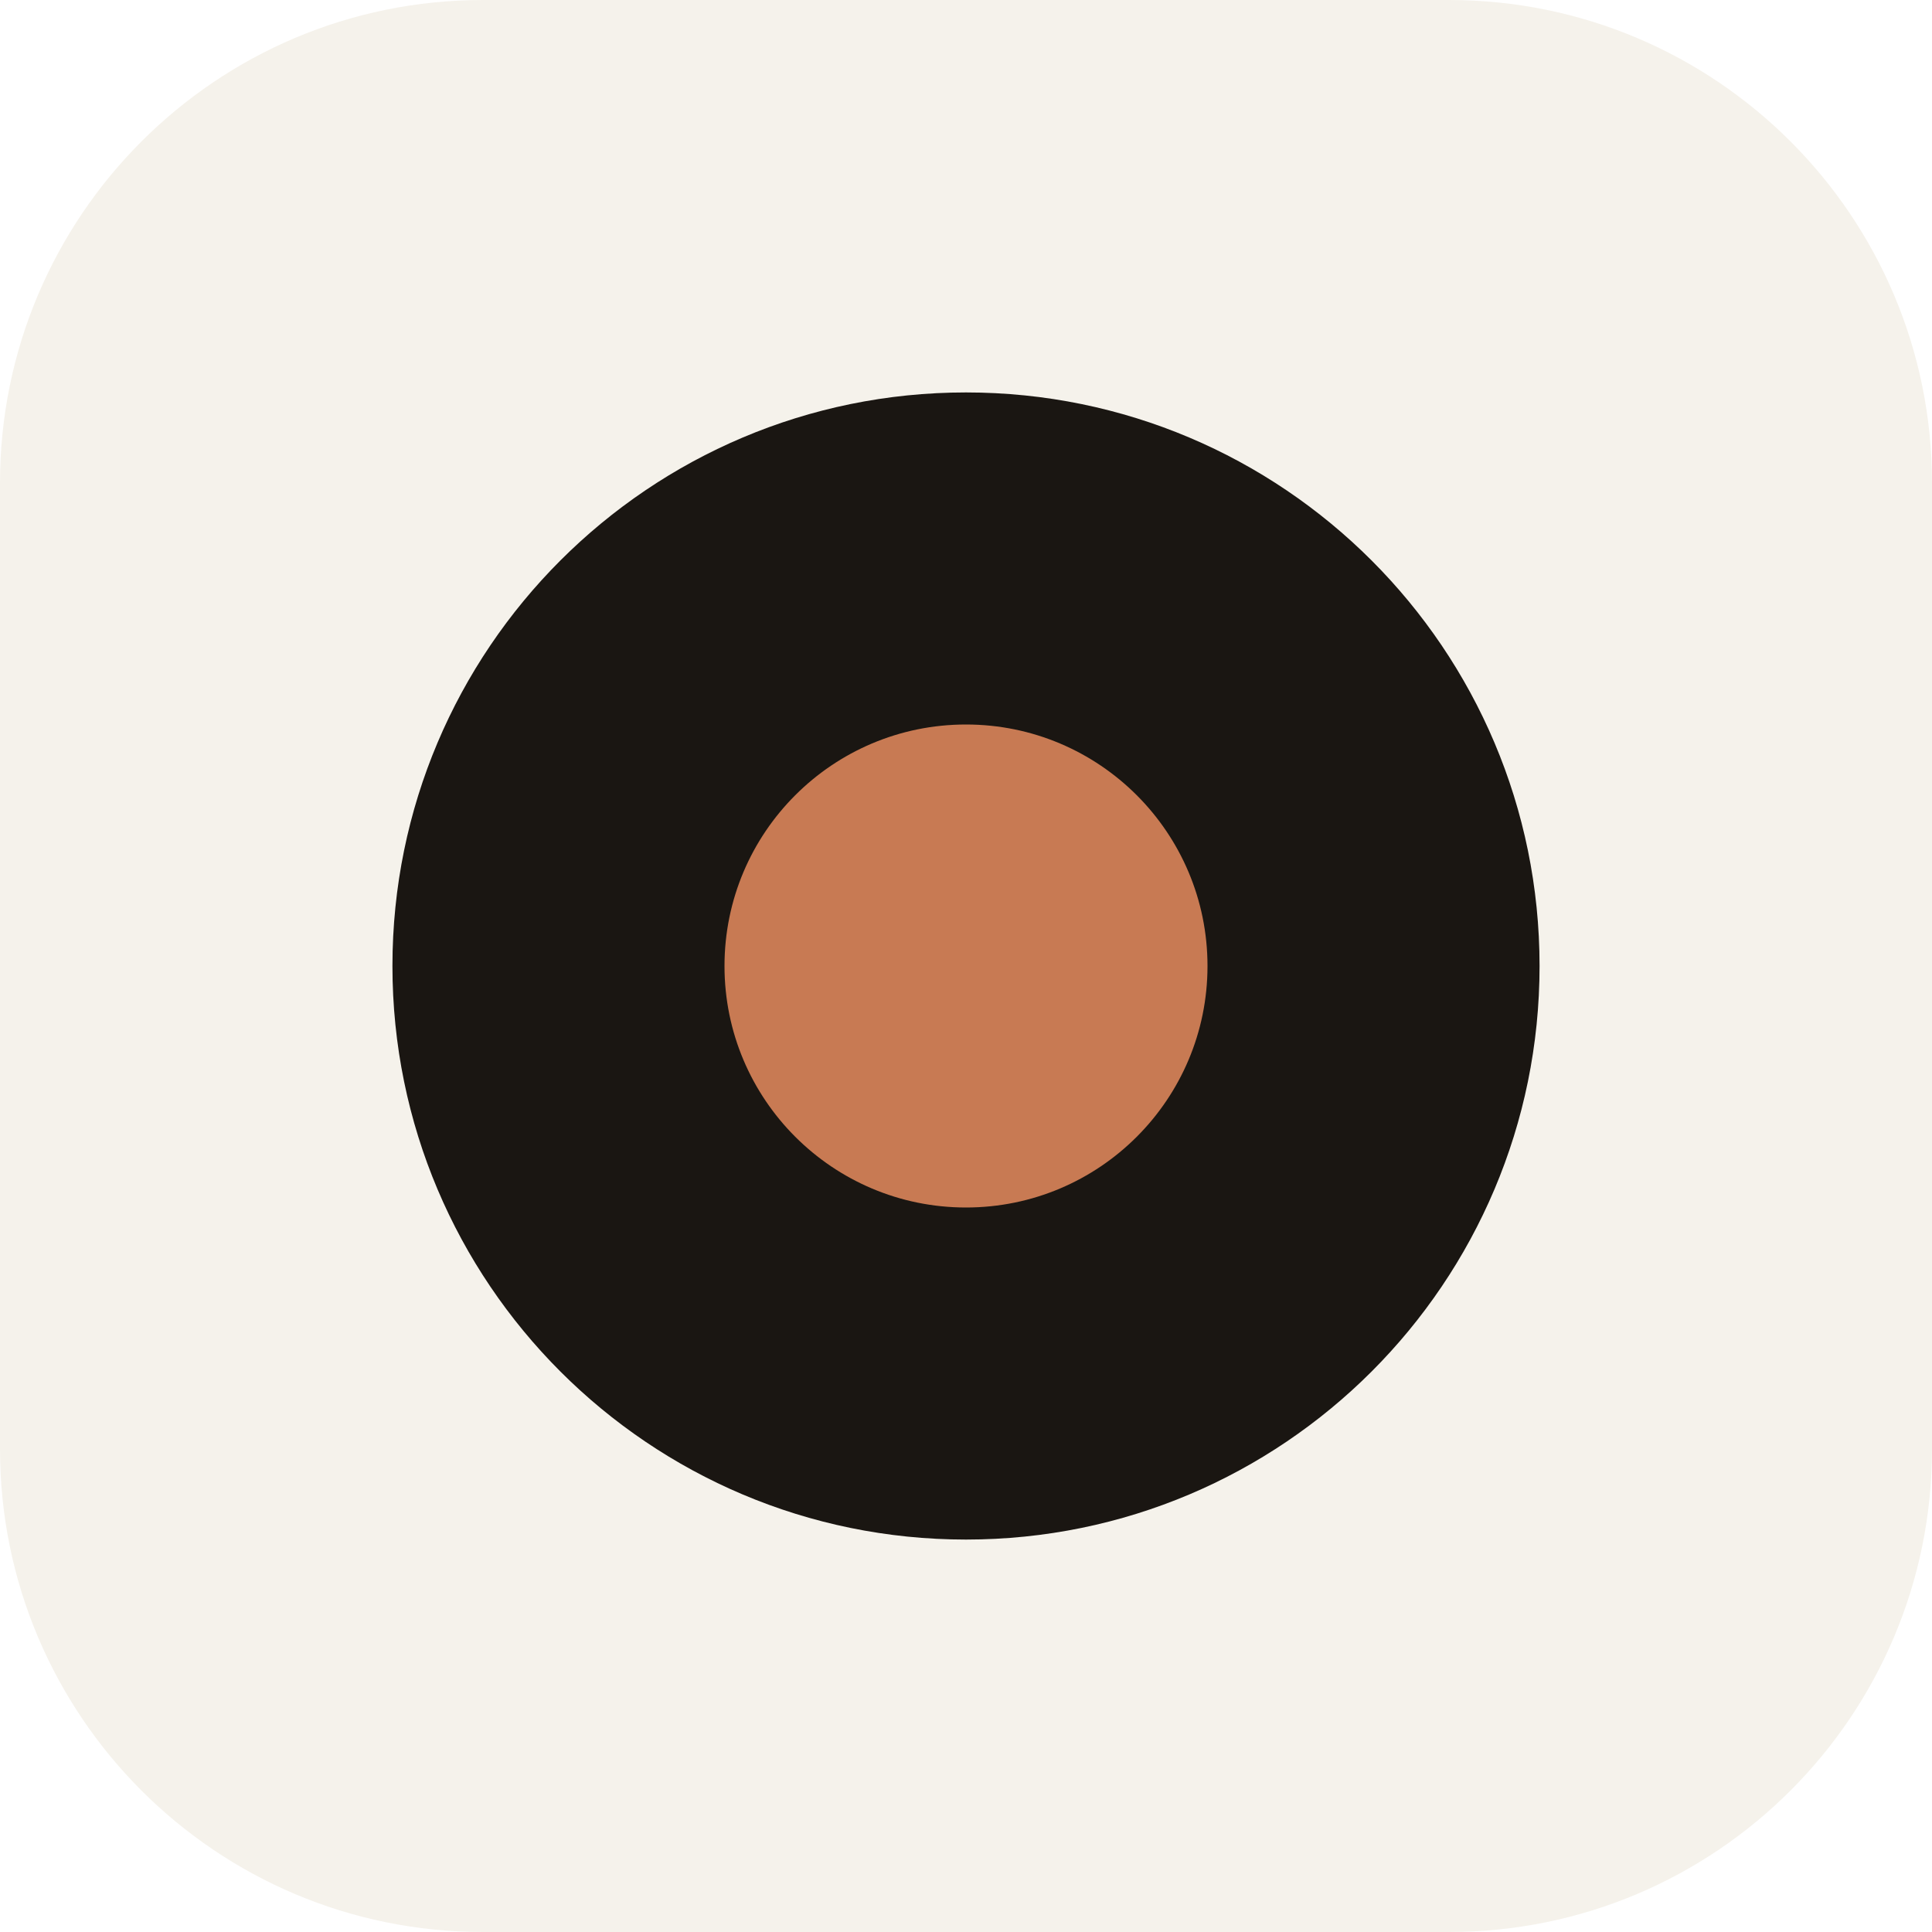
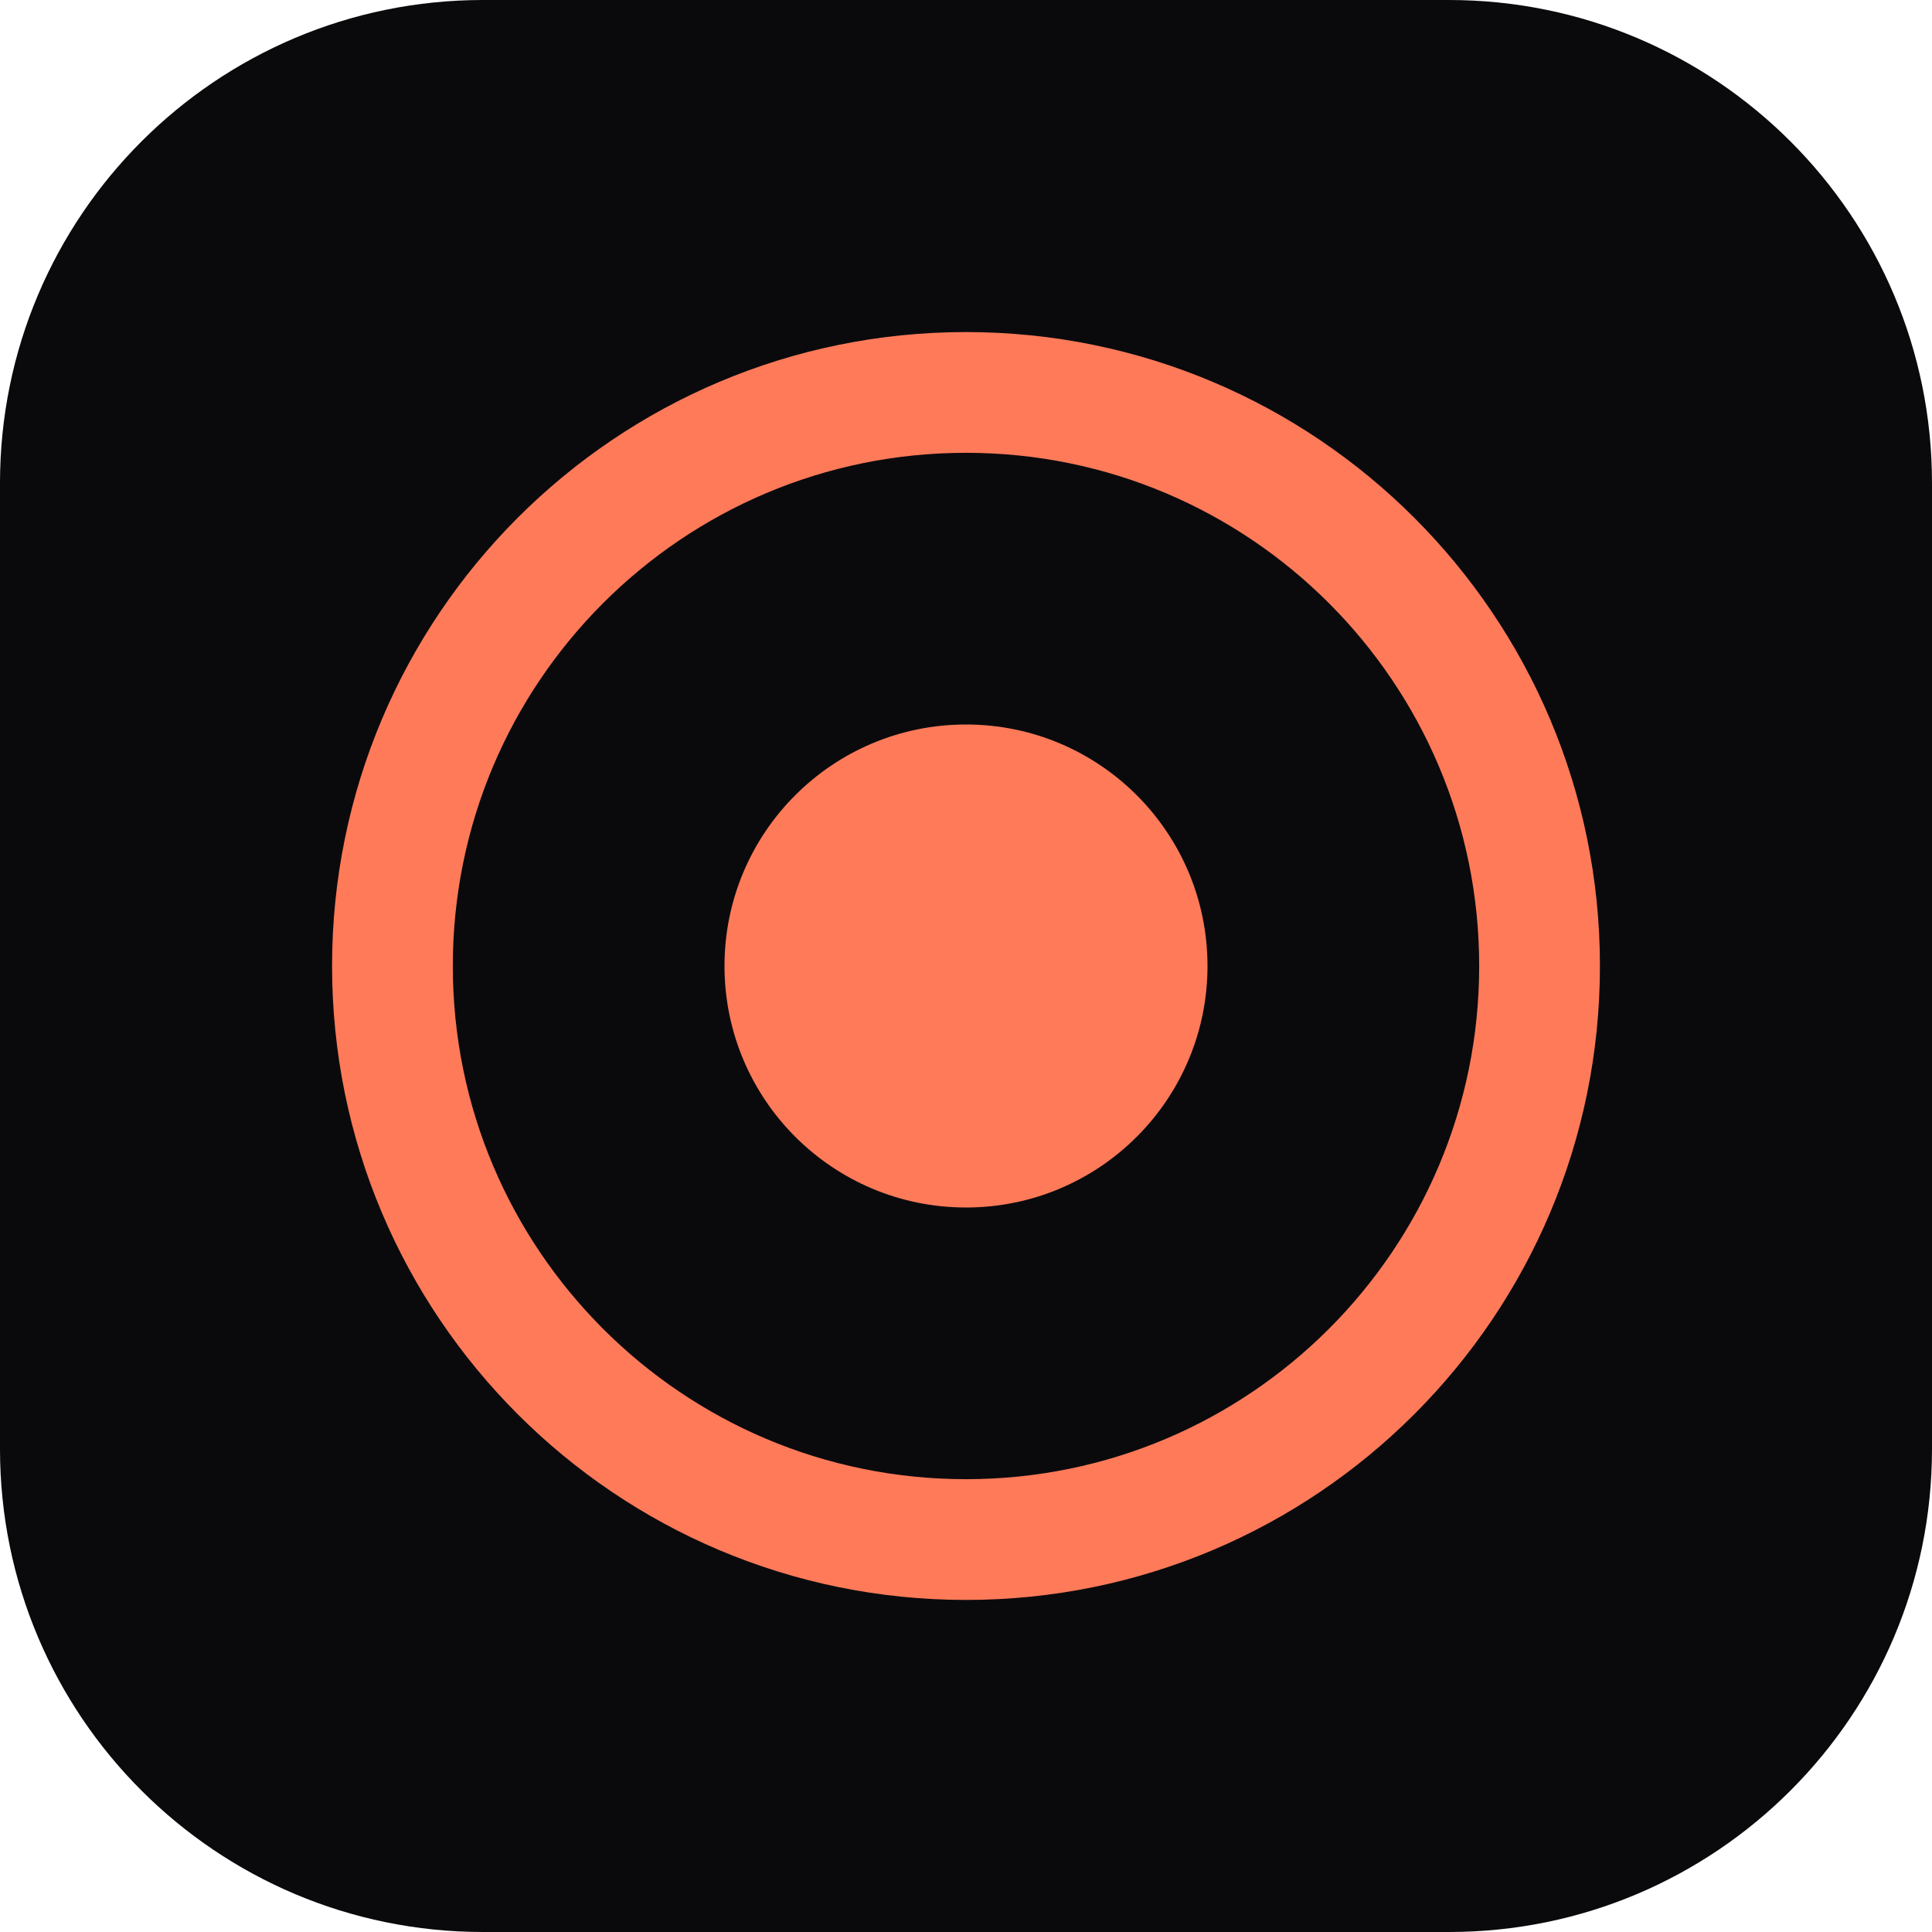
<svg xmlns="http://www.w3.org/2000/svg" viewBox="0 0 32 32">
-   <rect width="32" height="32" rx="8" fill="#F5F2EB" />
-   <circle cx="16" cy="16" r="9.5" fill="#1A1612" />
-   <circle cx="16" cy="16" r="4" fill="#C87A53" />
+   <rect width="32" height="32" rx="8" fill="#0a0a0d" />
+   <circle cx="16" cy="16" r="9.5" fill="none" stroke="#ff7a59" stroke-width="2" />
+   <circle cx="16" cy="16" r="4" fill="#ff7a59" />
</svg>
